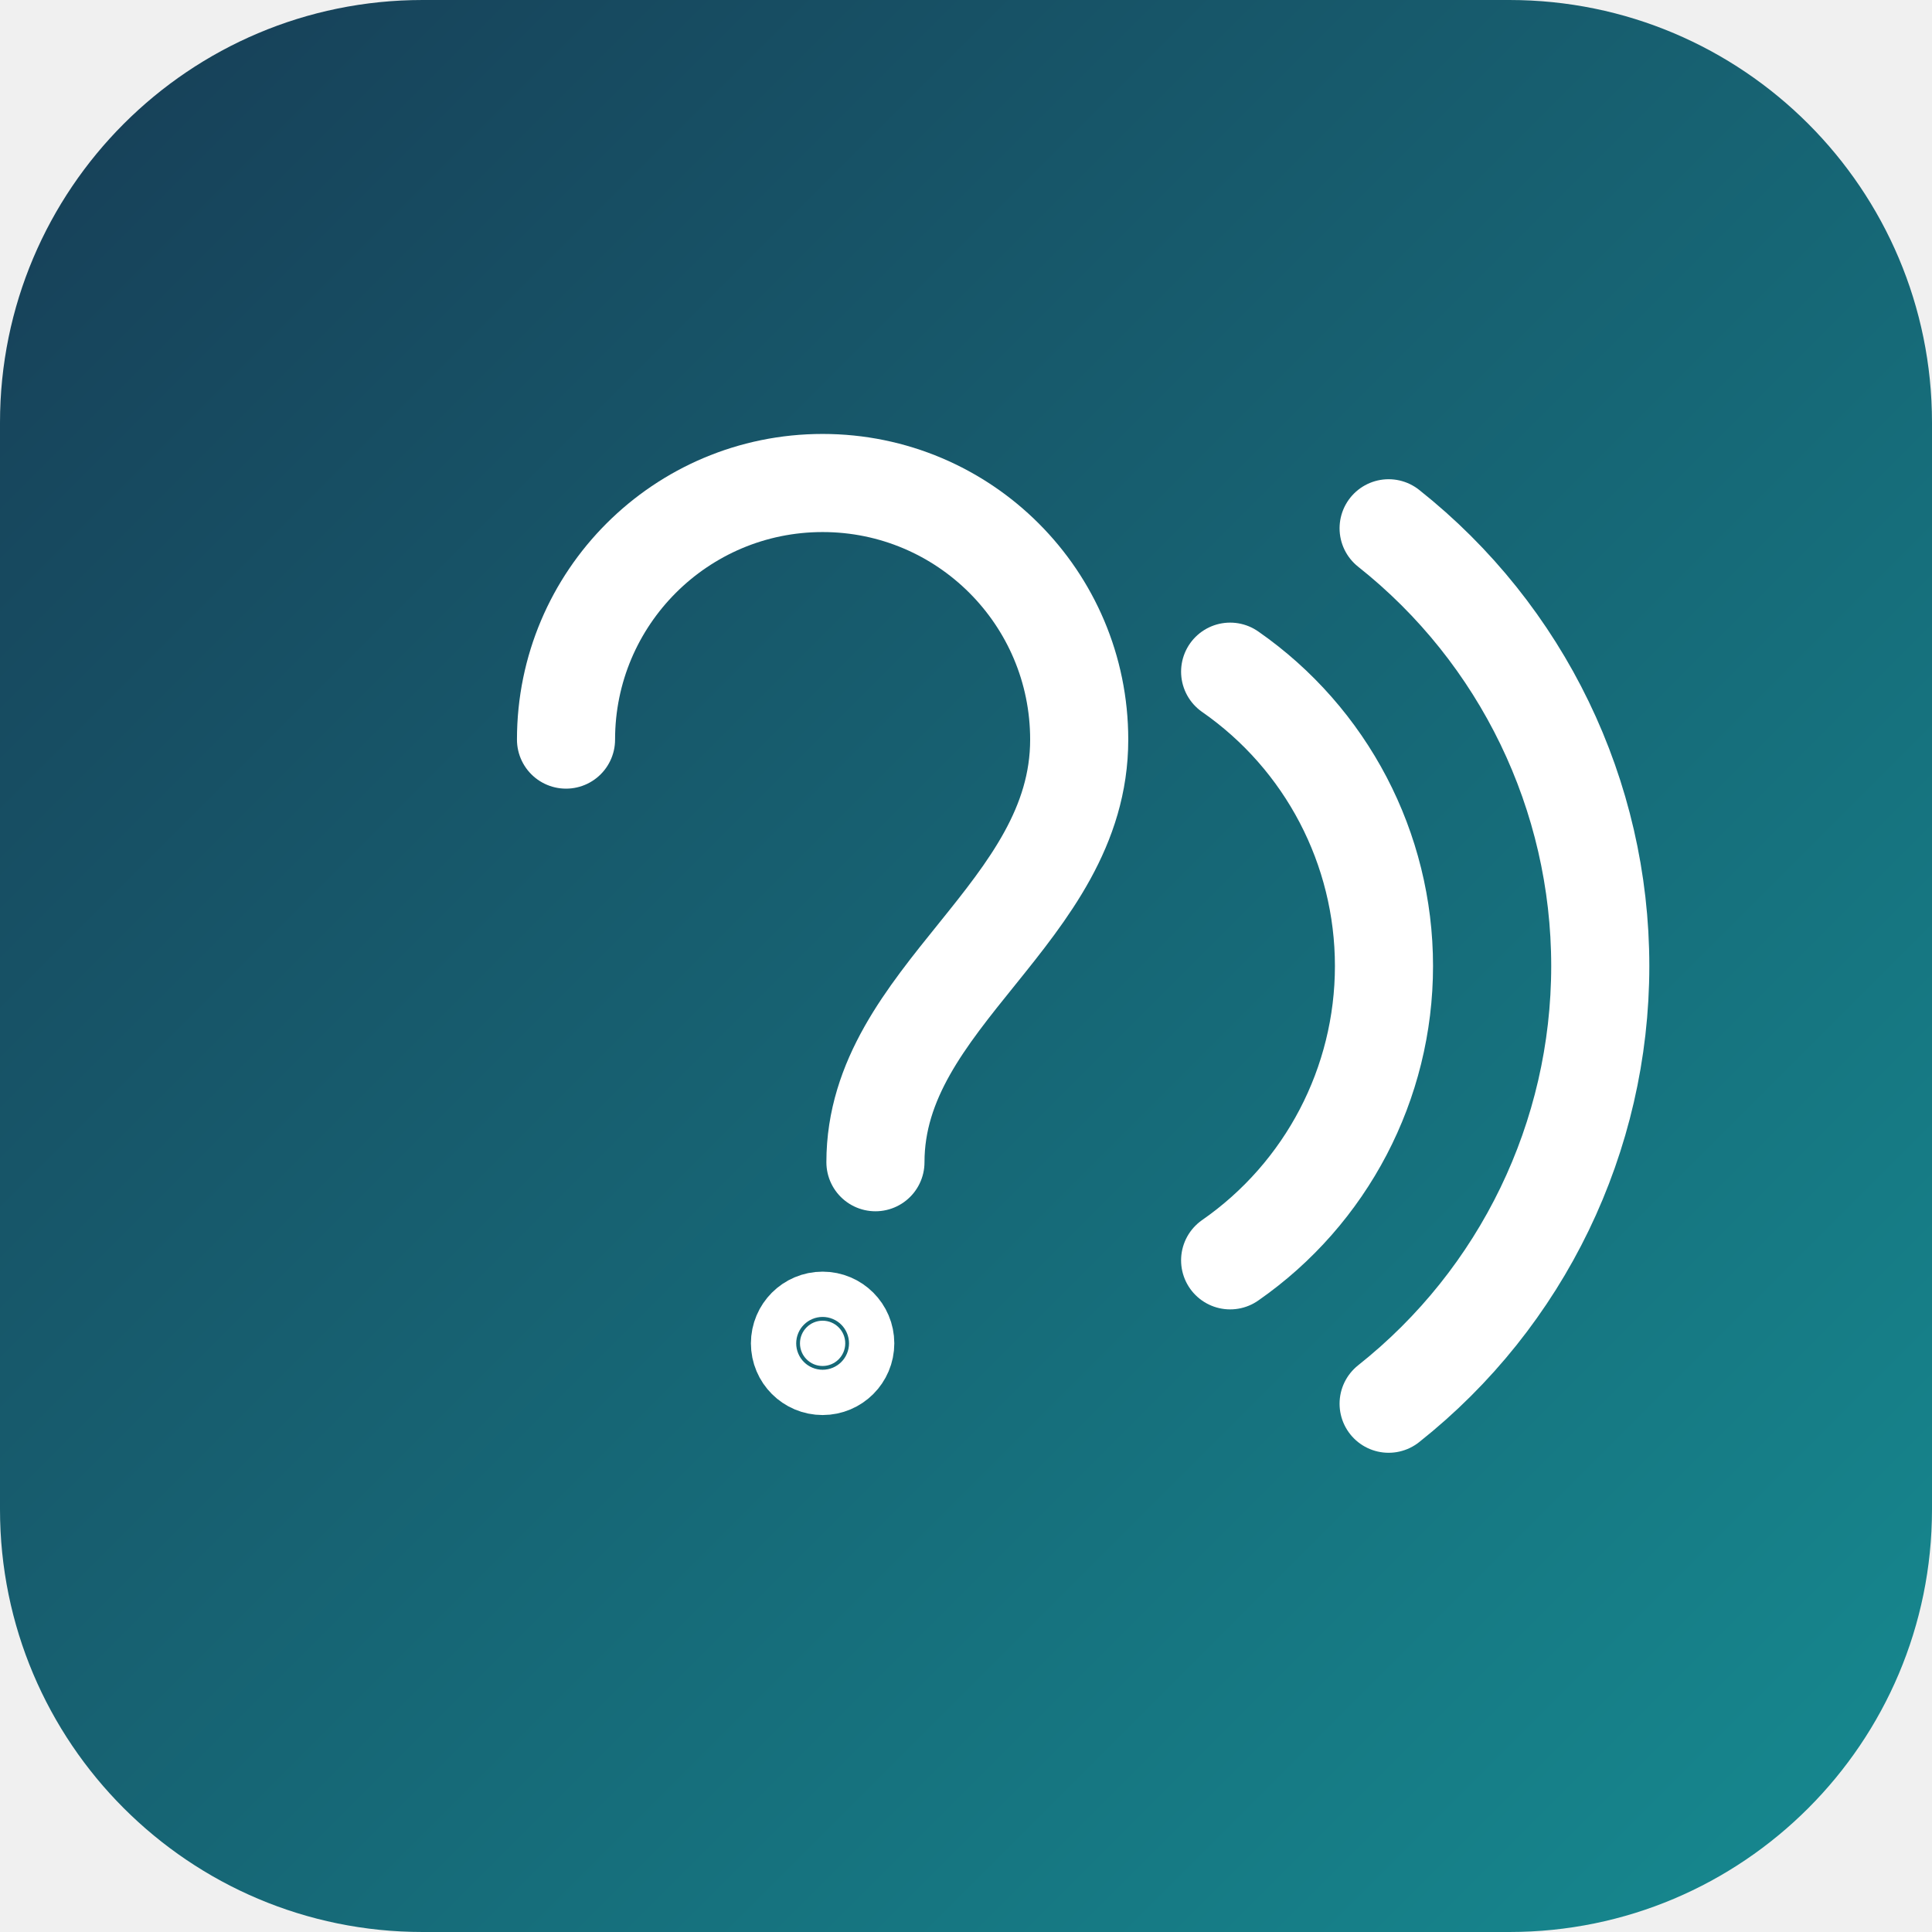
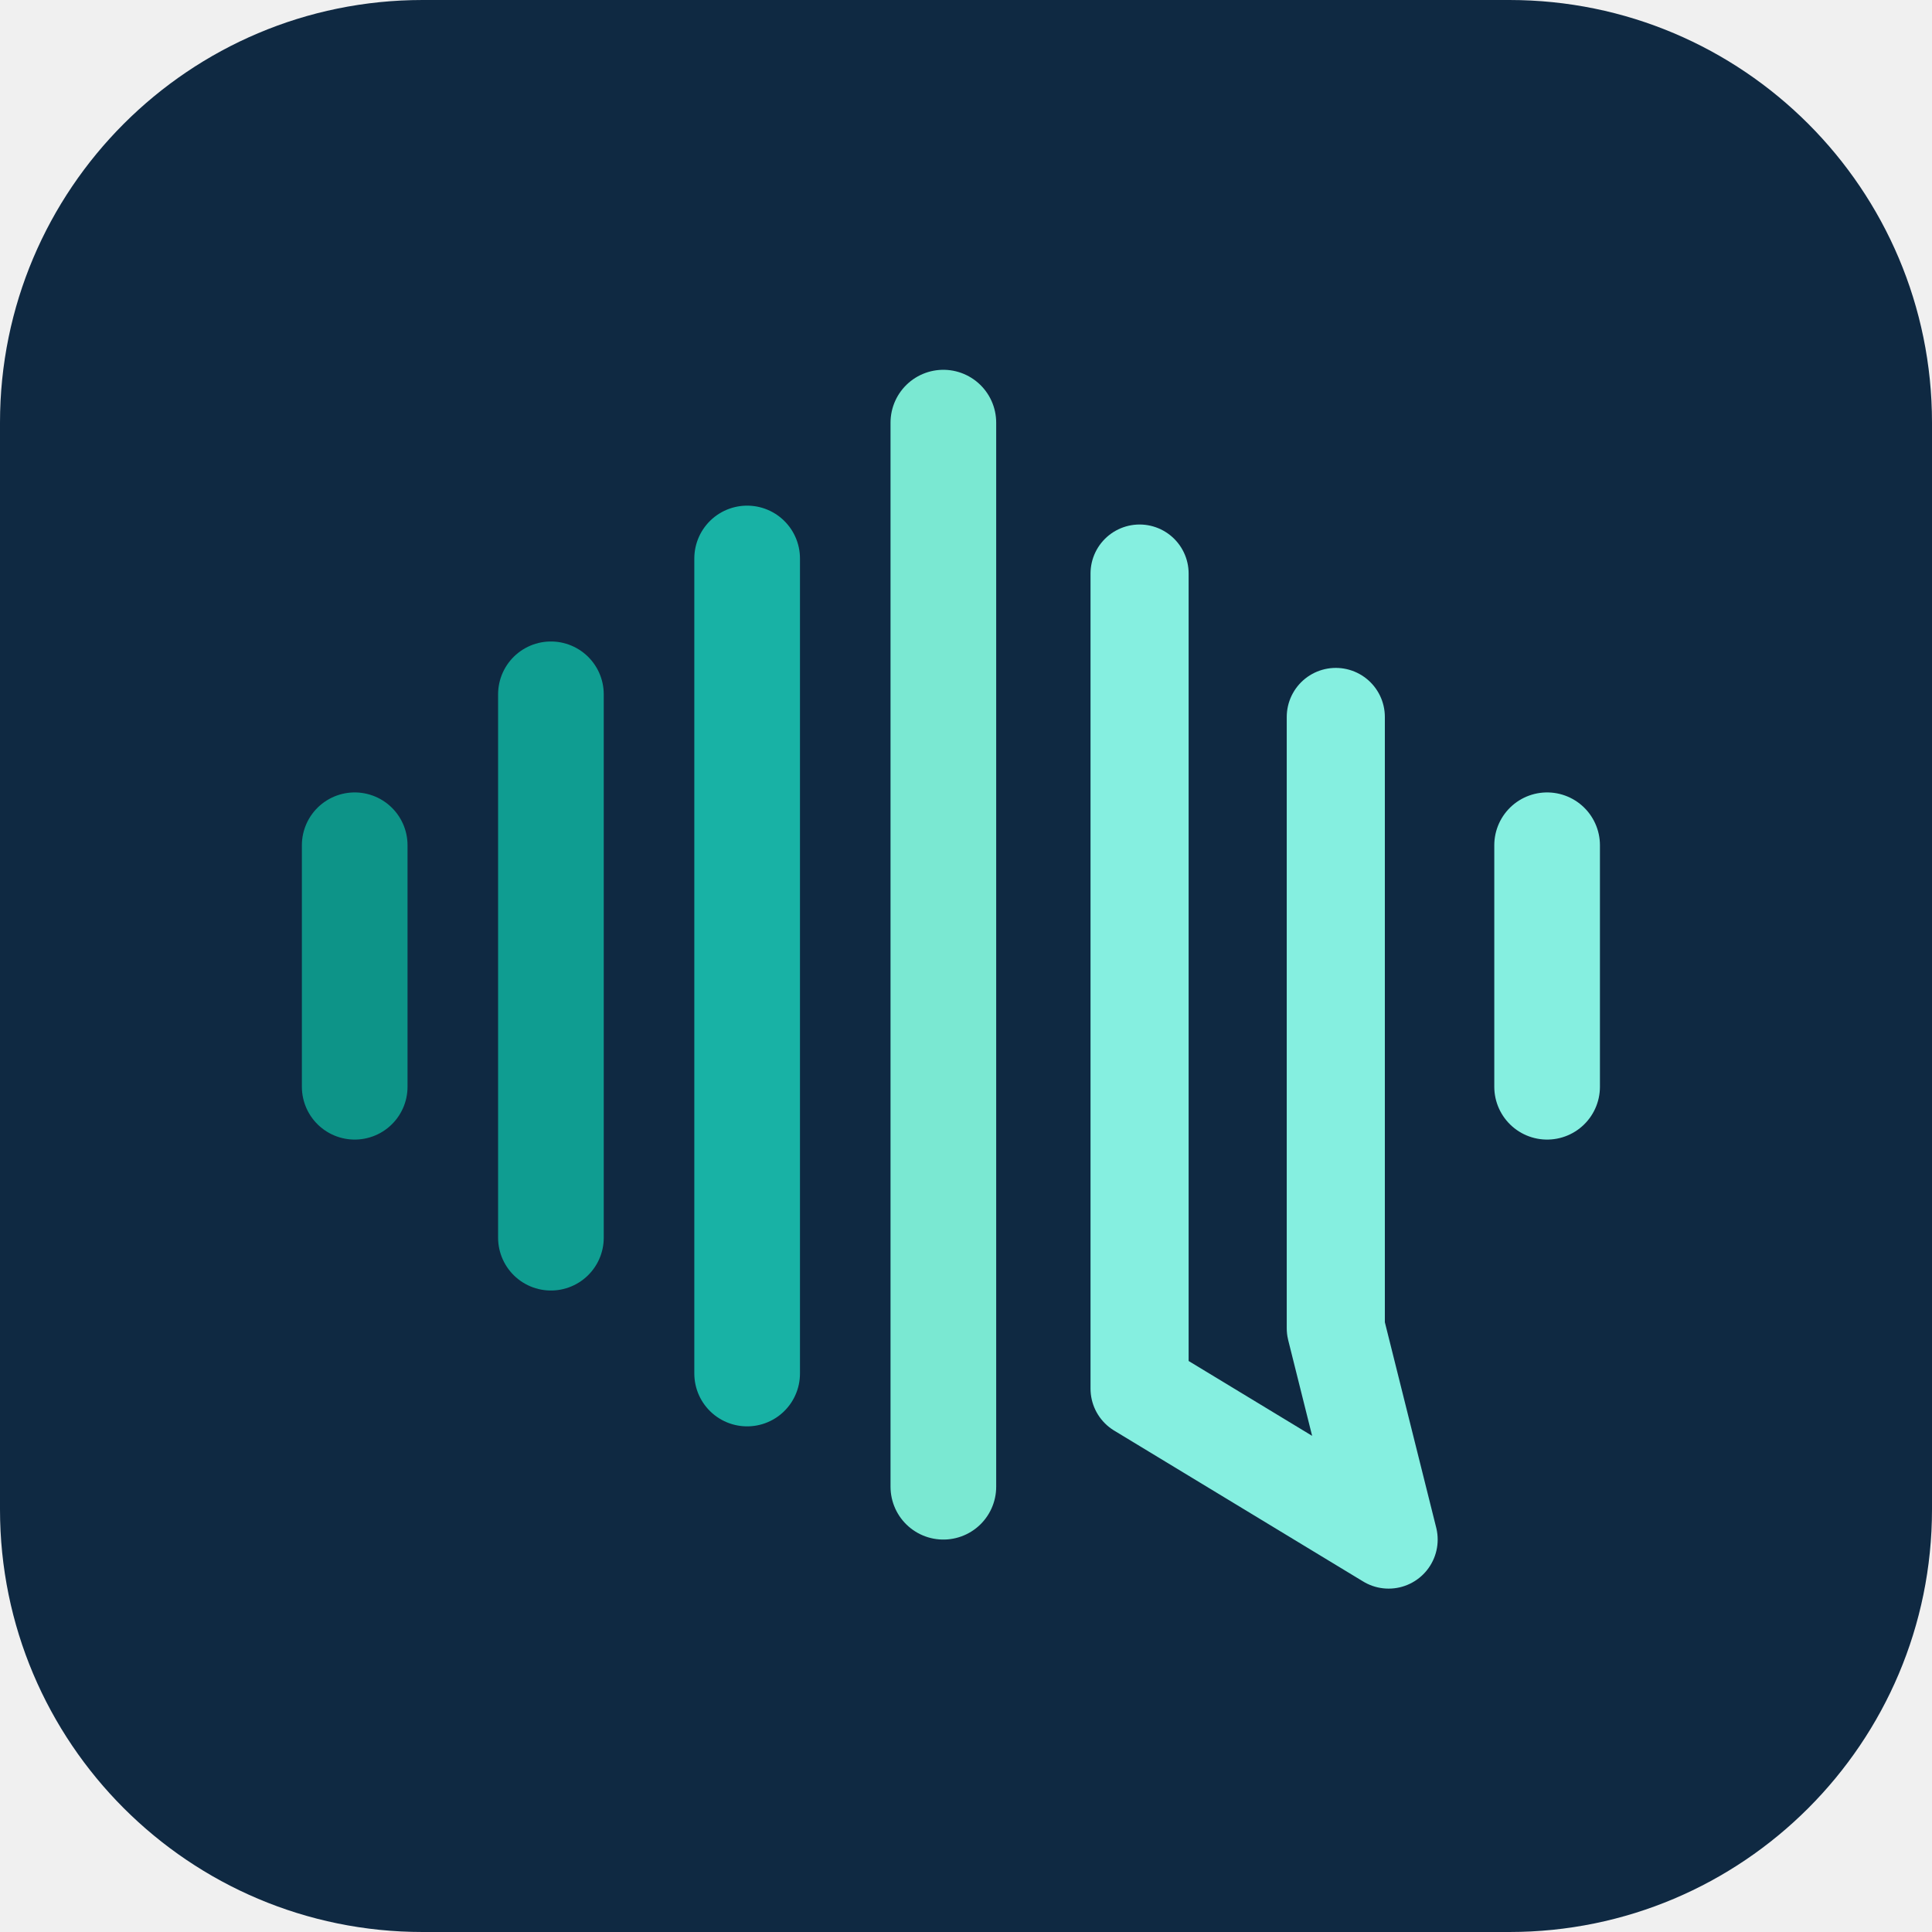
<svg xmlns="http://www.w3.org/2000/svg" viewBox="0 0 512 512">
-   <defs>
-     <linearGradient id="bg" x1="0%" y1="0%" x2="100%" y2="100%">
-       <stop offset="0%" stop-color="#173d56" />
-       <stop offset="100%" stop-color="#168b91" />
-     </linearGradient>
-   </defs>
-   <rect width="512" height="512" rx="112" fill="url(#bg)" />
-   <g fill="none" stroke="#ffffff" stroke-width="26" stroke-linecap="round" stroke-linejoin="round">
-     <path d="M150 196a68 68 0 0 1 136 0c0 46-54 68-54 112" />
-     <circle cx="218" cy="356" r="6" fill="#ffffff" />
-     <path d="M326 178a95 95 0 0 1 0 156" />
-     <path d="M368 140a148 148 0 0 1 0 232" />
+   <rect width="512" height="512" rx="112" fill="#0F2942" />
+   <g stroke-linecap="round" stroke-linejoin="round">
+     <line x1="94" y1="224" x2="94" y2="288" stroke="#0D9488" stroke-width="28" />
+     <line x1="146" y1="184" x2="146" y2="328" stroke="#0F9D91" stroke-width="28" />
+     <line x1="198" y1="148" x2="198" y2="364" stroke="#18B2A5" stroke-width="28" />
+     <line x1="250" y1="112" x2="250" y2="394" stroke="#7AE8D2" stroke-width="28" />
+     <path d="M302 152 L302 368 L368 408 L354 352 L354 190" fill="none" stroke="#85EFE0" stroke-width="26" />
+     <line x1="410" y1="224" x2="410" y2="288" stroke="#85EFE0" stroke-width="28" />
  </g>
</svg>
